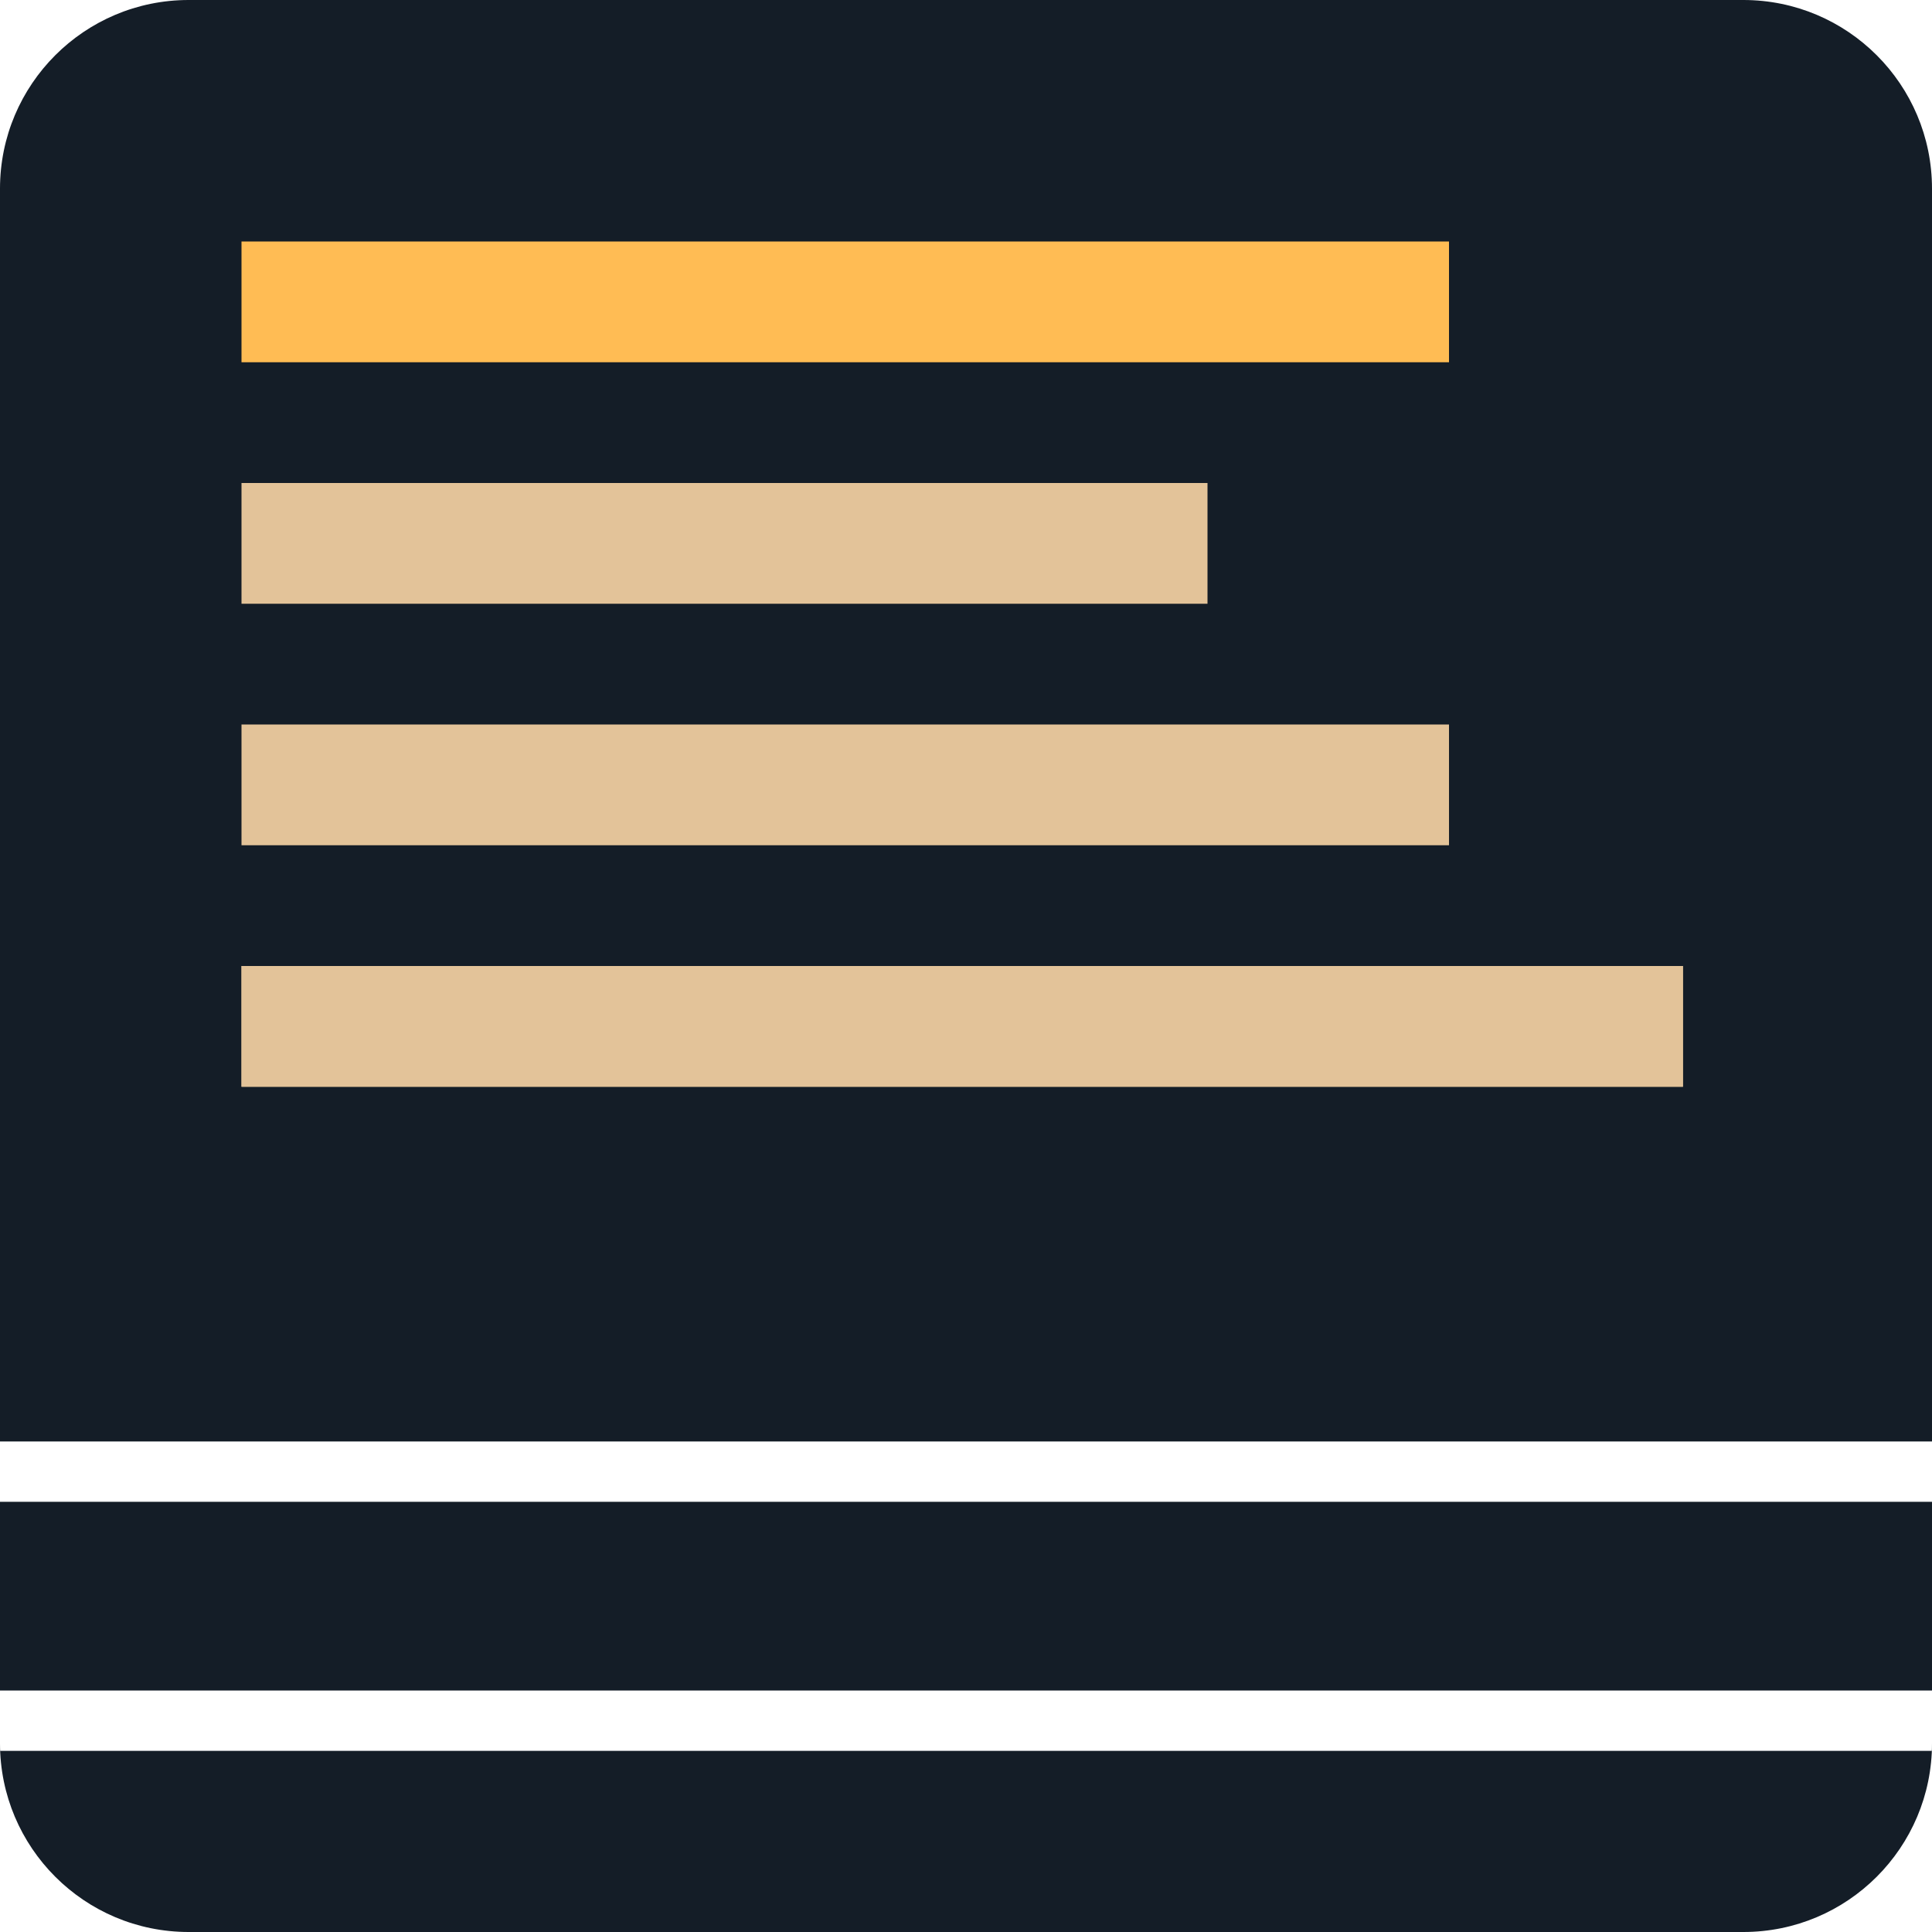
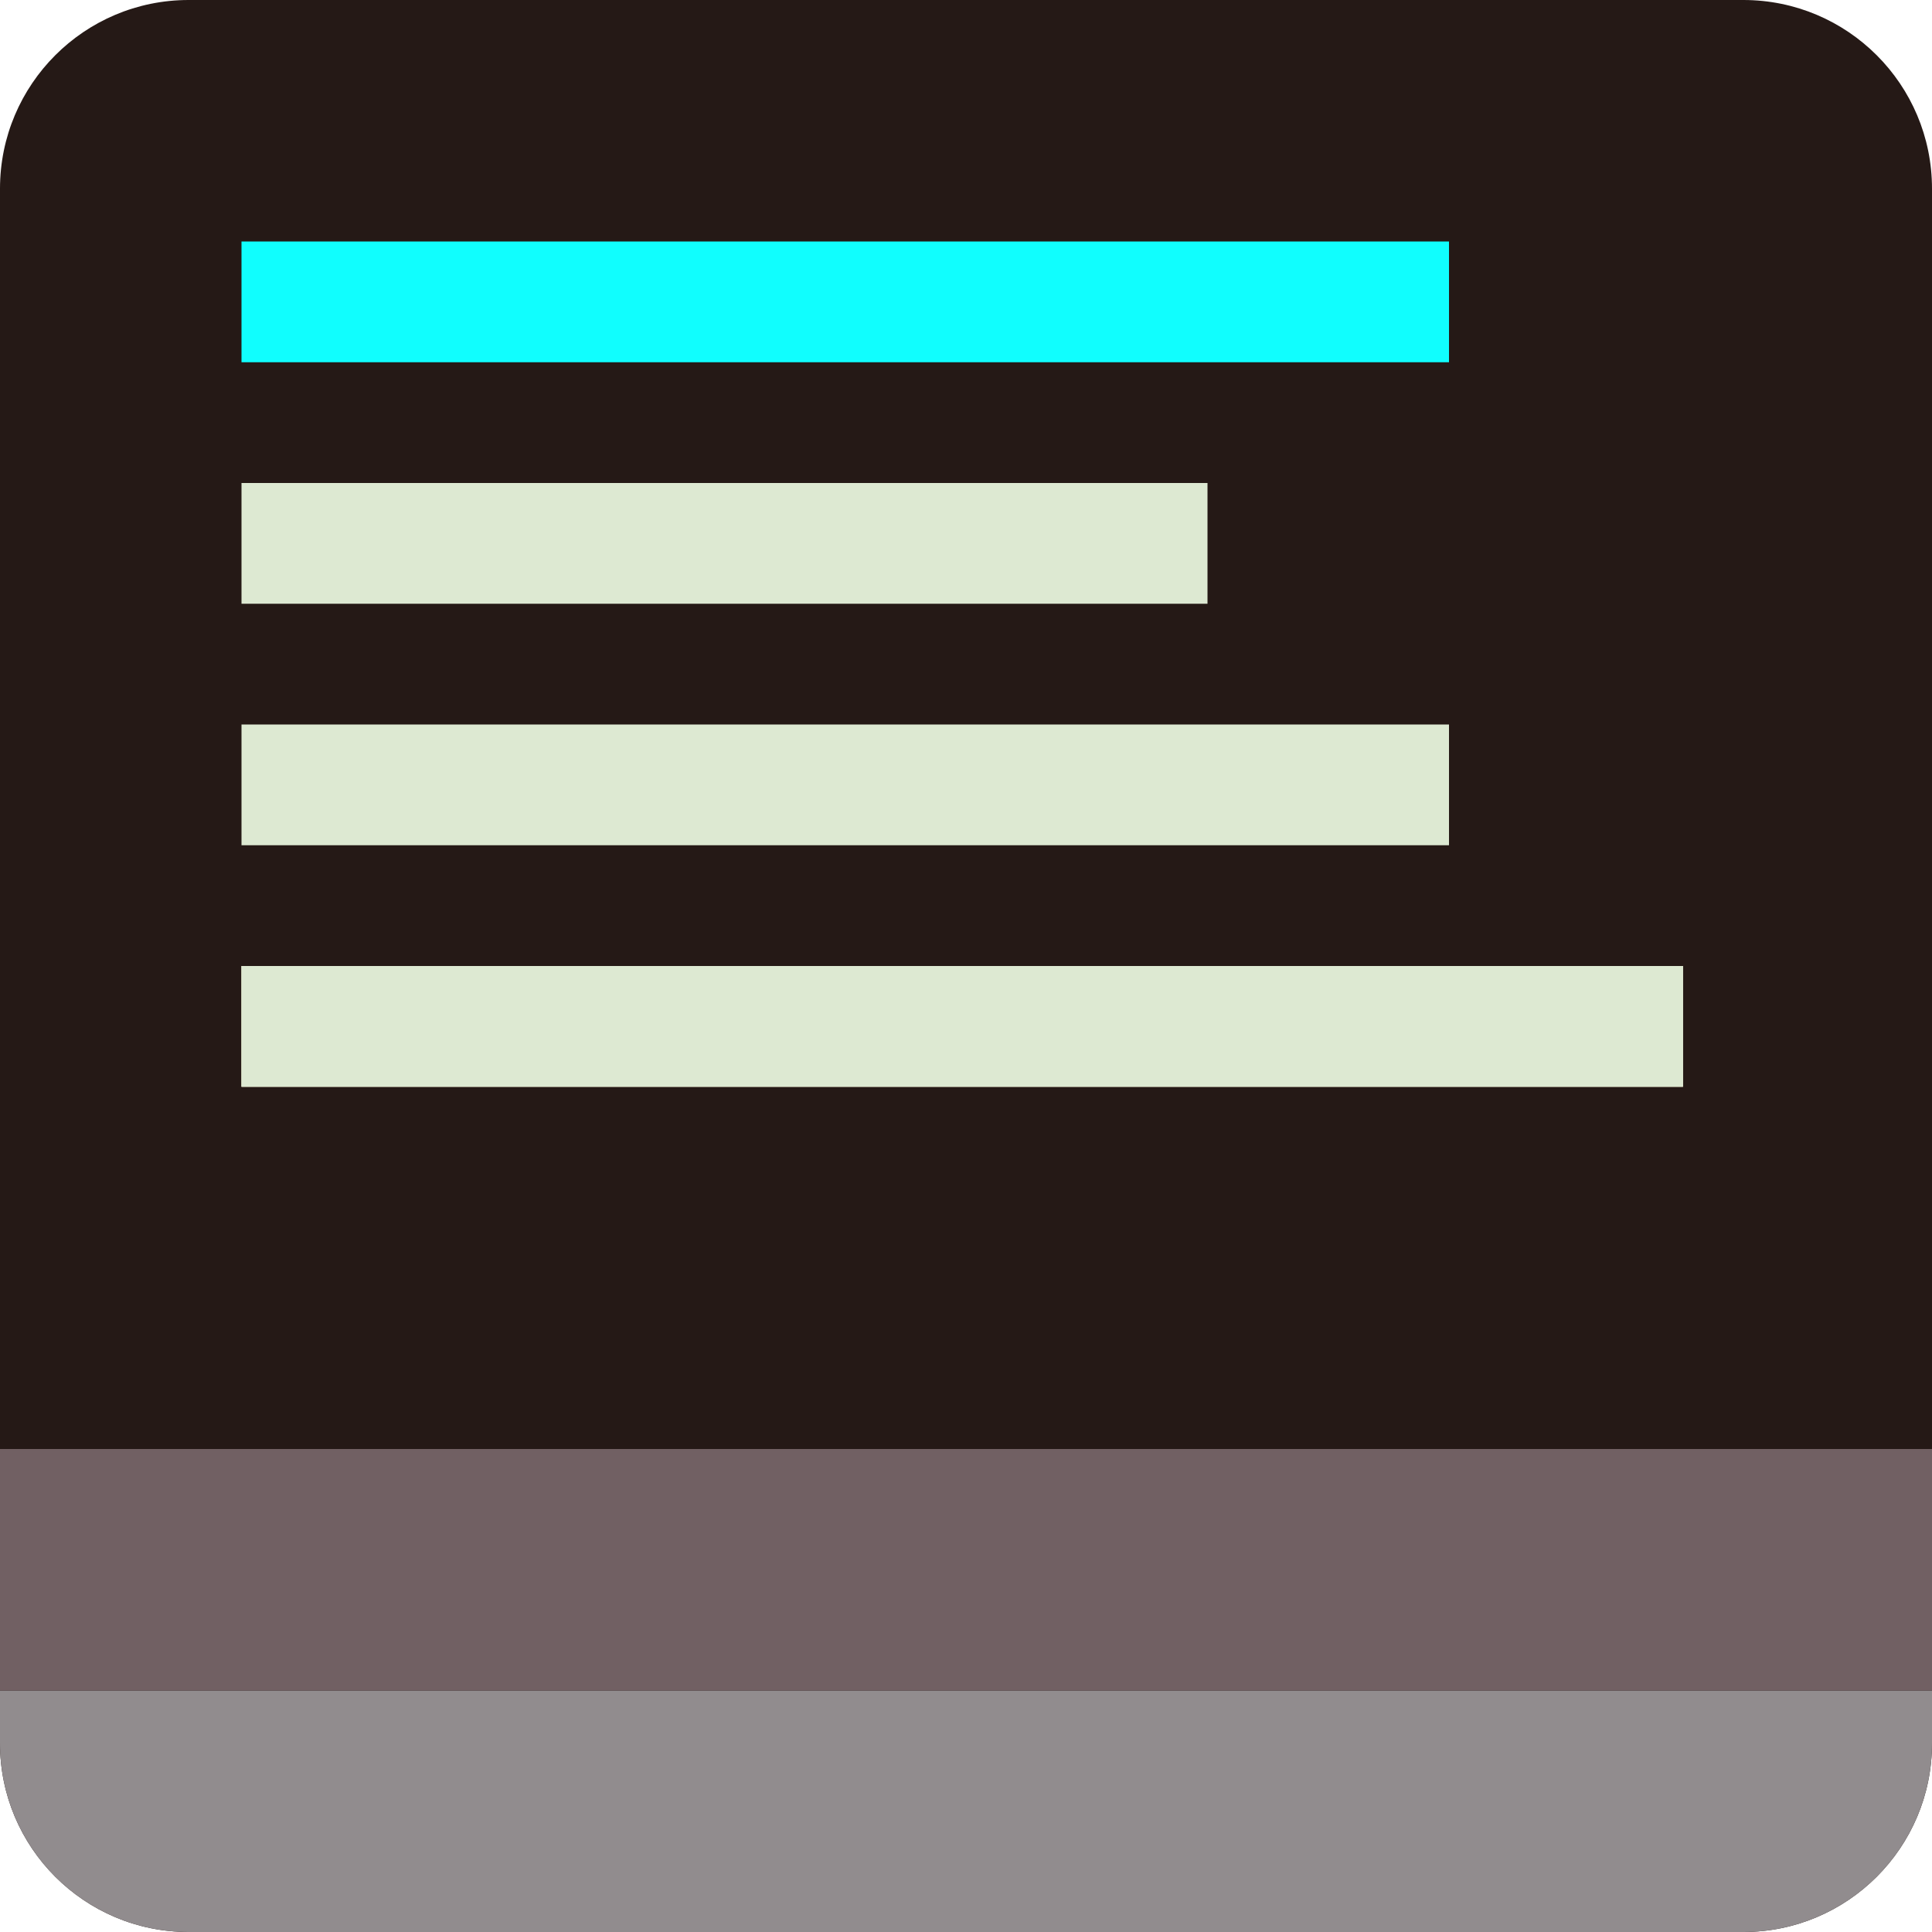
<svg xmlns="http://www.w3.org/2000/svg" viewBox="0 0 1024 1024">
  <g fill="none" fill-rule="evenodd">
-     <path fill="#141D27" d="M99.99 0h824.02C979.23 0 1024 44.762 1024 99.99v824.02c0 55.222-44.762 99.99-99.99 99.99H99.99C44.77 1024 0 979.238 0 924.01V99.99C0 44.77 44.762 0 99.99 0zM1024 764v32H0v-32h1024zm0 132v32H0v-32h1024z" />
-     <path fill="#FFBC54" d="M128 128h640v64H128z" />
-     <path fill="#E3C399" d="M128 256h512v64H128zM128 384h640v64H128zM128 512h764v64H128z" />
+     <path fill="#251916" d="M99.99 0h824.02C979.23 0 1024 44.762 1024 99.99v824.02c0 55.222-44.762 99.99-99.99 99.99H99.99C44.77 1024 0 979.238 0 924.01V99.99C0 44.77 44.762 0 99.99 0z" />
+     <path fill="#918C8E" d="M1024 896v28.01c0 55.222-44.762 99.99-99.99 99.99H99.99C44.77 1024 0 979.238 0 924.01V896h1024z" />
+     <path fill="#716063" d="M1024 768v128H0V768" />
+     <path fill="#10FEFE" d="M128 128h640v64H128z" />
+     <path fill="#DDE9D2" d="M128 256h512v64H128zM128 384h640v64H128z" />
    <path fill="#E3C399" d="M128 512h764v64H128z" />
+     <path fill="#DDE9D2" d="M128 512h764v64H128z" />
+     <path fill="#DDE9D2" d="M128 512h764v64H128z" />
  </g>
</svg>
